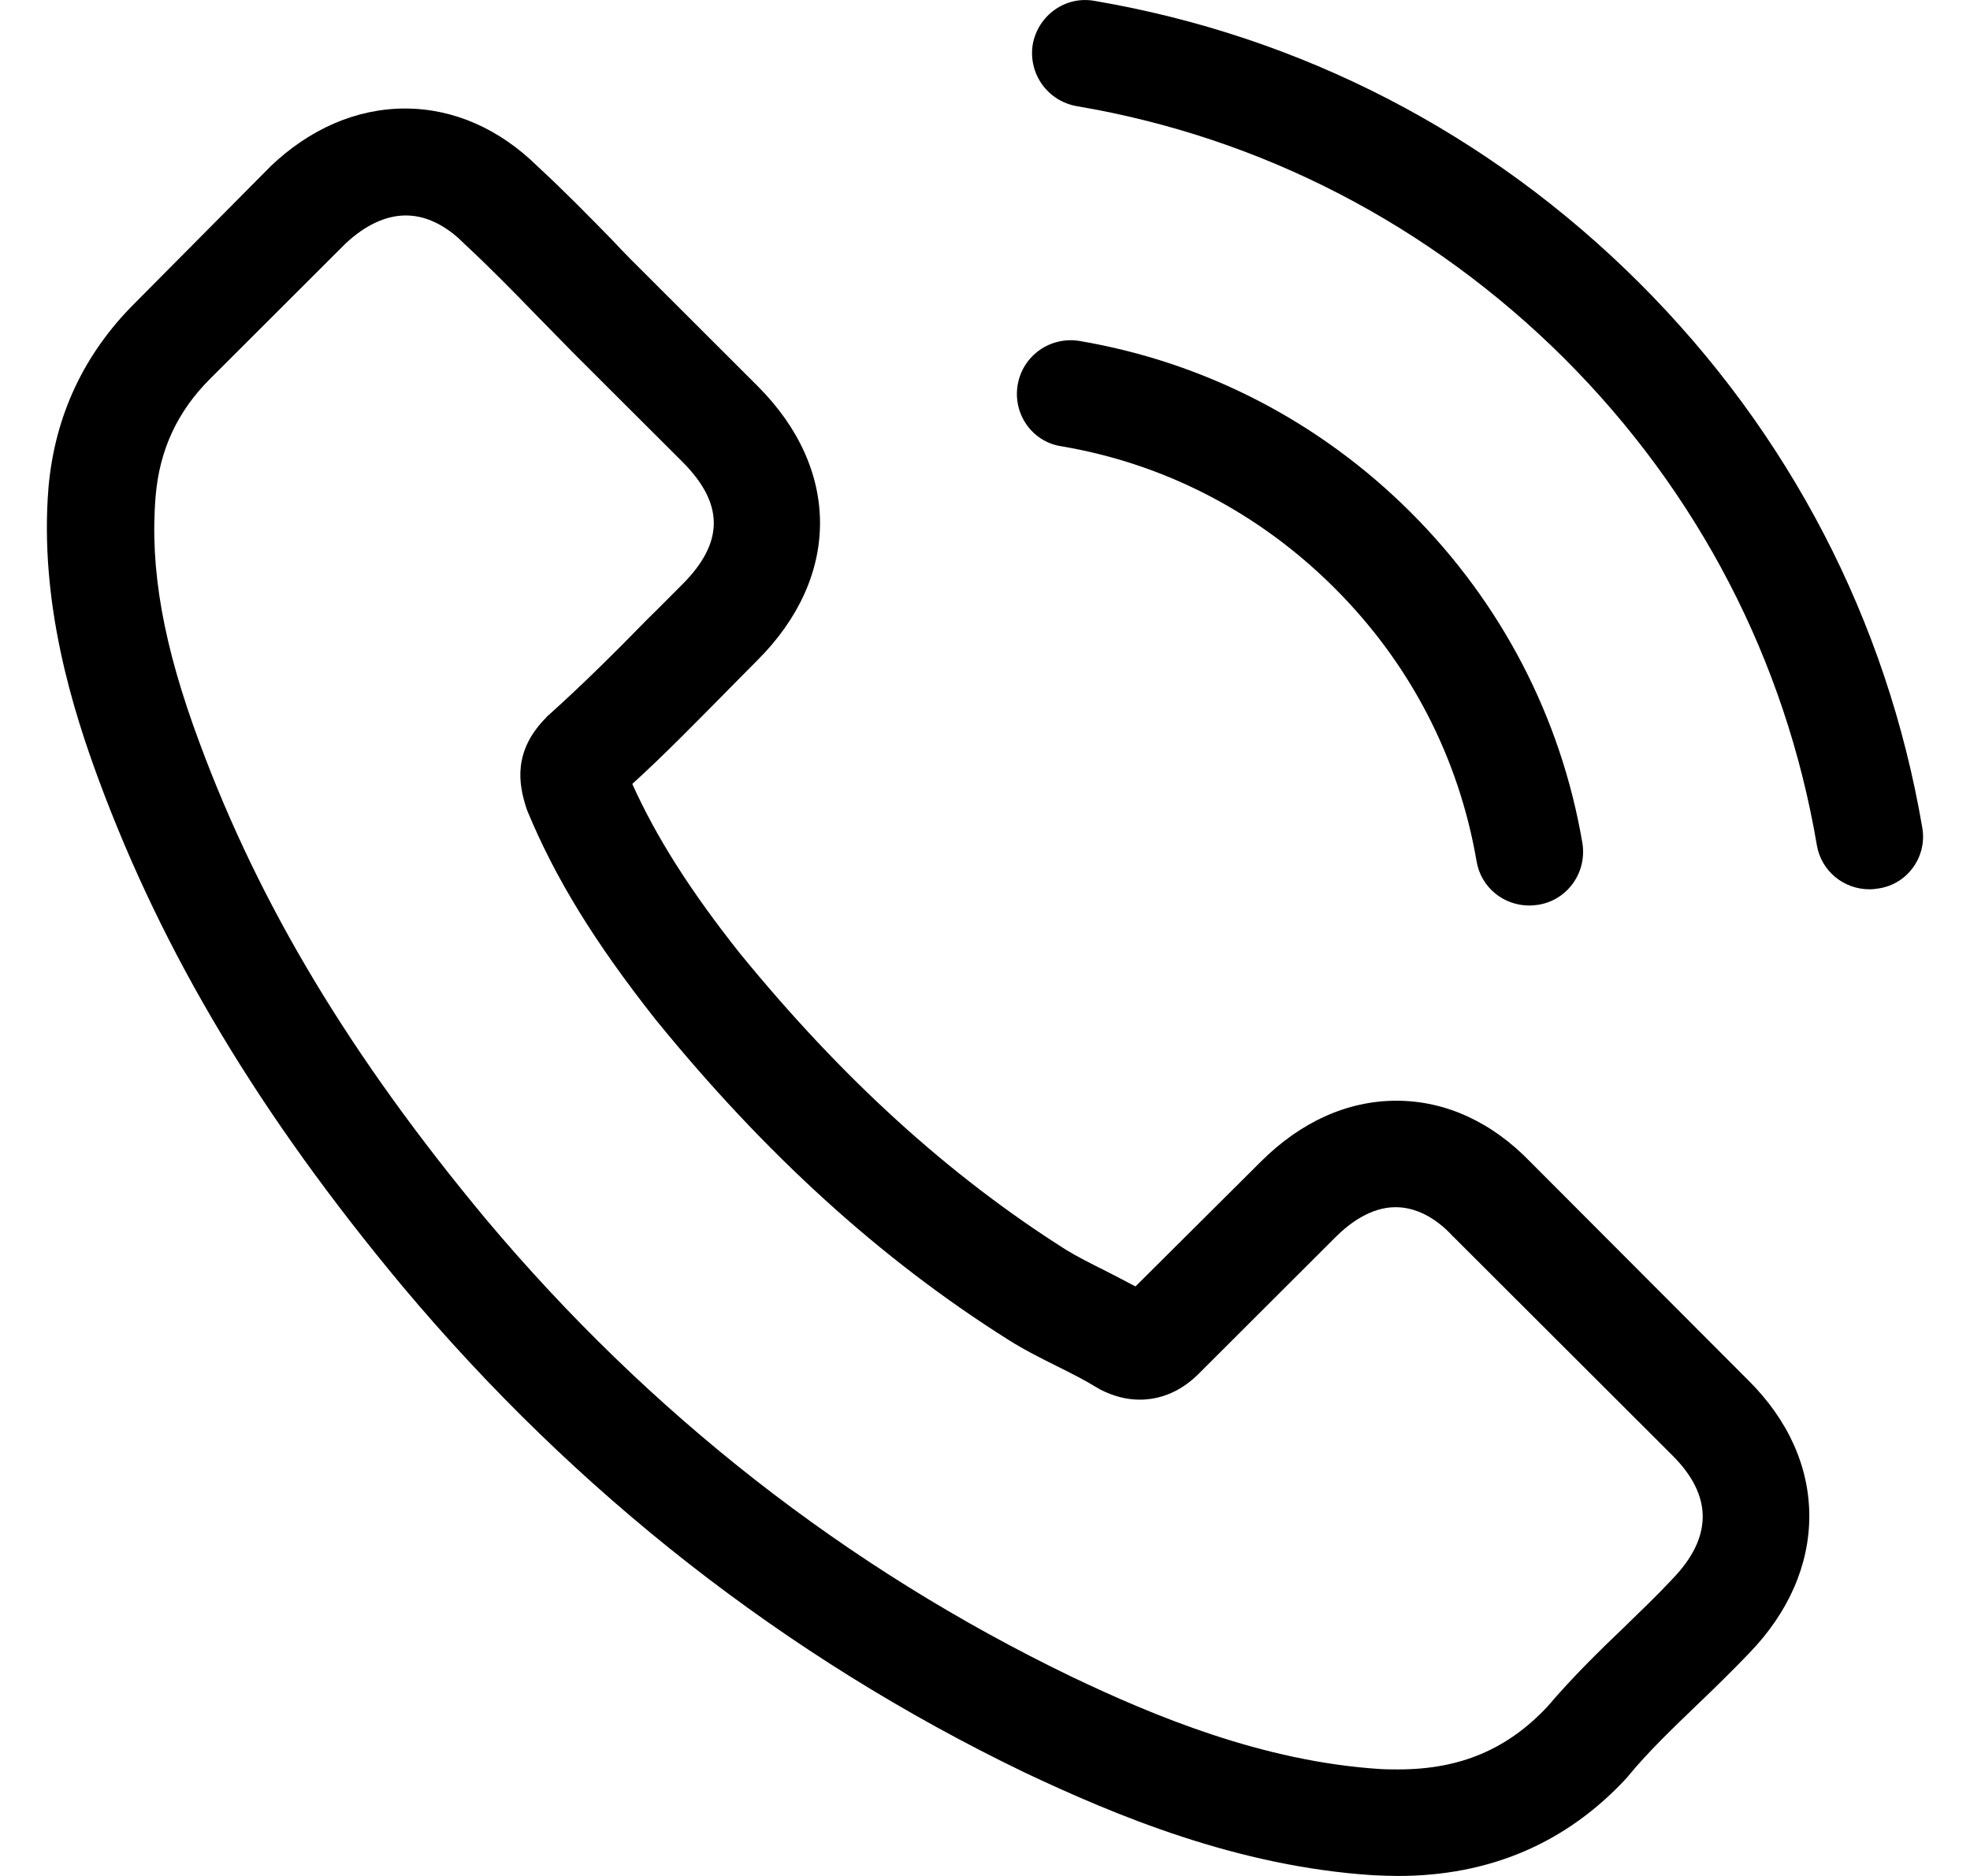
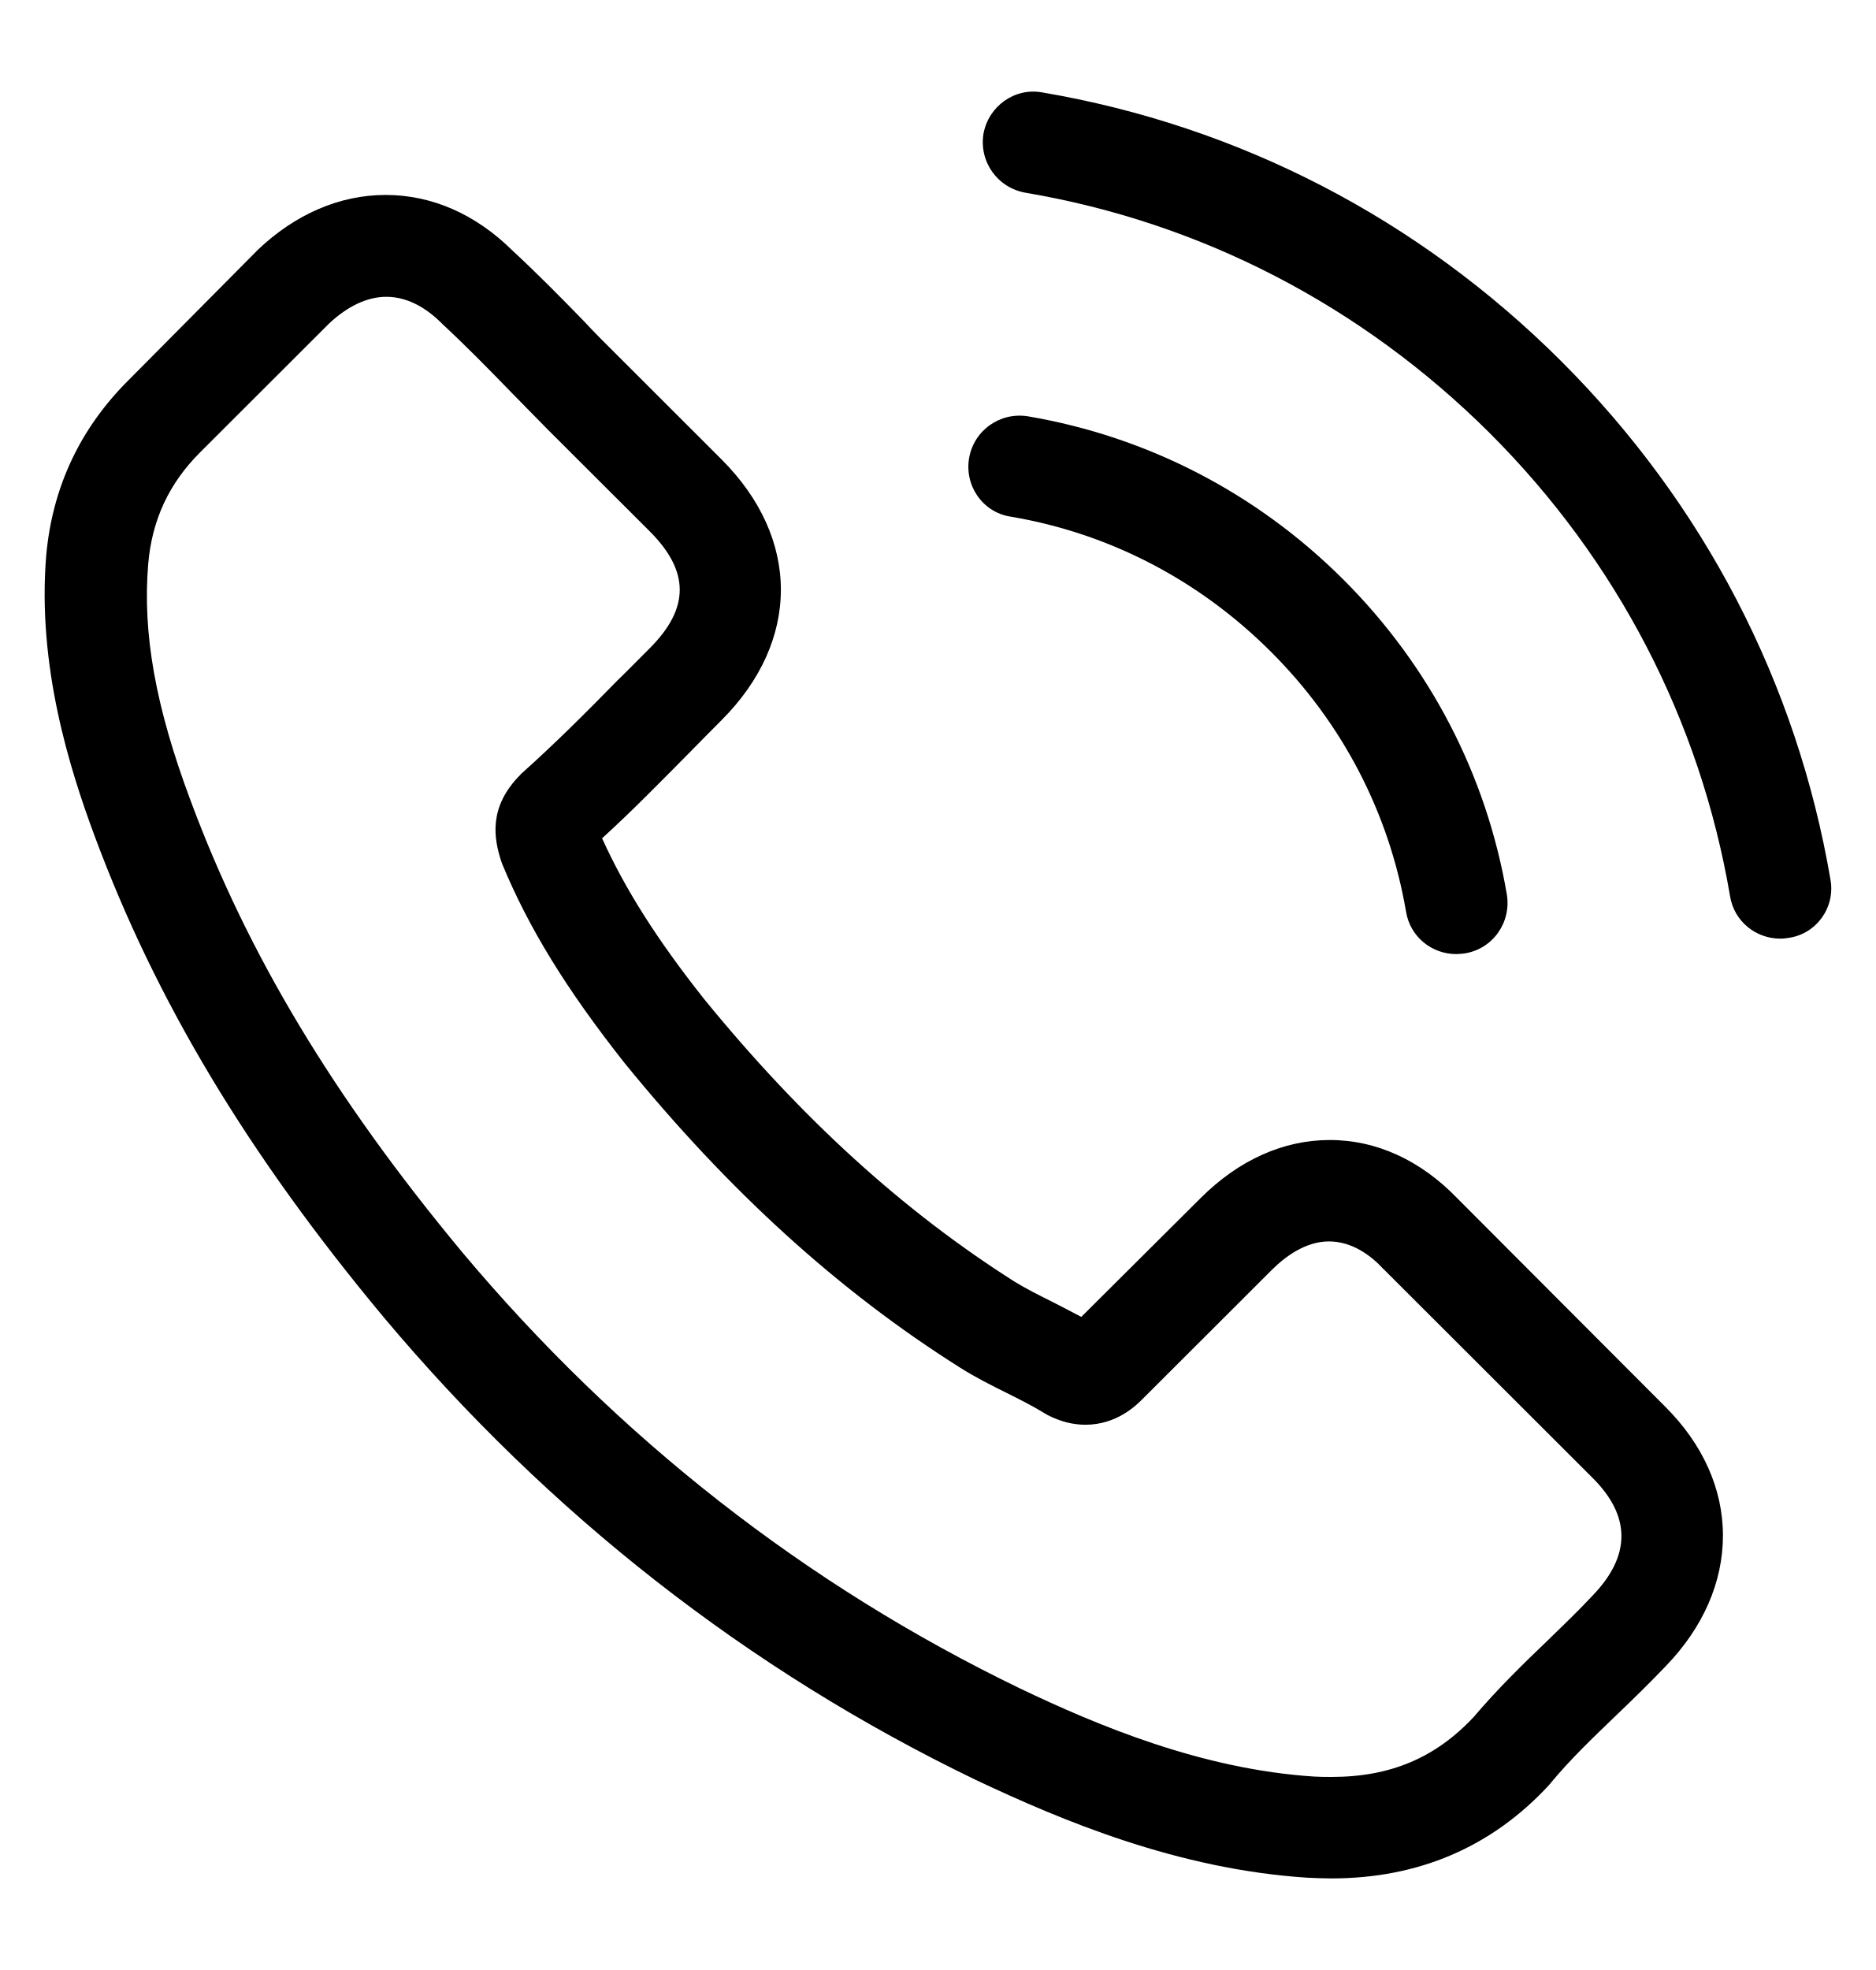
- <svg xmlns="http://www.w3.org/2000/svg" width="21" height="20" viewBox="0 0 21 20" fill="none">
+ <svg xmlns="http://www.w3.org/2000/svg" width="20" height="21" viewBox="0 0 21 20" fill="none">
  <path d="M16.315 12.389C15.905 11.963 15.41 11.735 14.886 11.735C14.366 11.735 13.867 11.959 13.44 12.385L12.104 13.715C11.995 13.656 11.885 13.601 11.779 13.546C11.627 13.47 11.483 13.398 11.36 13.322C10.109 12.529 8.972 11.494 7.881 10.156C7.353 9.489 6.998 8.928 6.74 8.358C7.087 8.042 7.408 7.712 7.721 7.396C7.839 7.277 7.957 7.155 8.076 7.037C8.963 6.15 8.963 5.002 8.076 4.116L6.922 2.963C6.791 2.833 6.655 2.698 6.529 2.562C6.275 2.301 6.009 2.031 5.734 1.777C5.324 1.372 4.833 1.157 4.318 1.157C3.802 1.157 3.303 1.372 2.88 1.777C2.876 1.782 2.876 1.782 2.872 1.786L1.435 3.234C0.894 3.774 0.585 4.432 0.517 5.196C0.416 6.429 0.779 7.577 1.058 8.329C1.743 10.173 2.766 11.883 4.292 13.715C6.144 15.922 8.372 17.666 10.916 18.894C11.889 19.354 13.187 19.899 14.636 19.992C14.725 19.996 14.818 20 14.903 20C15.879 20 16.699 19.65 17.342 18.953C17.346 18.945 17.355 18.941 17.359 18.932C17.579 18.666 17.832 18.425 18.099 18.168C18.28 17.995 18.466 17.813 18.648 17.623C19.067 17.189 19.287 16.682 19.287 16.163C19.287 15.64 19.062 15.137 18.636 14.715L16.315 12.389ZM17.828 16.834C17.824 16.834 17.824 16.838 17.828 16.834C17.663 17.011 17.494 17.172 17.312 17.349C17.038 17.611 16.759 17.885 16.497 18.193C16.07 18.649 15.566 18.864 14.907 18.864C14.844 18.864 14.776 18.864 14.713 18.86C13.457 18.78 12.29 18.29 11.415 17.872C9.023 16.716 6.922 15.074 5.176 12.993C3.734 11.258 2.771 9.654 2.132 7.932C1.739 6.881 1.595 6.062 1.659 5.289C1.701 4.795 1.891 4.386 2.242 4.036L3.684 2.596C3.891 2.402 4.111 2.297 4.326 2.297C4.592 2.297 4.808 2.457 4.943 2.592C4.948 2.596 4.952 2.6 4.956 2.605C5.214 2.845 5.459 3.094 5.717 3.36C5.848 3.495 5.983 3.63 6.119 3.77L7.273 4.922C7.721 5.37 7.721 5.783 7.273 6.231C7.15 6.353 7.032 6.475 6.909 6.594C6.554 6.957 6.216 7.294 5.848 7.624C5.84 7.632 5.831 7.636 5.827 7.645C5.463 8.008 5.531 8.362 5.607 8.603C5.611 8.616 5.615 8.628 5.62 8.641C5.92 9.367 6.343 10.051 6.985 10.865L6.989 10.87C8.156 12.305 9.386 13.424 10.743 14.28C10.916 14.39 11.094 14.479 11.263 14.563C11.415 14.639 11.559 14.711 11.682 14.787C11.699 14.795 11.716 14.808 11.732 14.816C11.876 14.888 12.011 14.922 12.151 14.922C12.502 14.922 12.722 14.703 12.793 14.631L14.239 13.187C14.383 13.044 14.611 12.87 14.877 12.87C15.14 12.87 15.355 13.035 15.486 13.179C15.49 13.183 15.49 13.183 15.495 13.187L17.824 15.513C18.259 15.944 18.259 16.387 17.828 16.834Z" fill="currentColor" />
  <path d="M11.309 4.757C12.417 4.943 13.423 5.467 14.226 6.269C15.03 7.071 15.55 8.075 15.74 9.181C15.786 9.46 16.027 9.654 16.302 9.654C16.336 9.654 16.365 9.65 16.399 9.646C16.712 9.595 16.919 9.299 16.868 8.987C16.64 7.649 16.006 6.429 15.038 5.462C14.07 4.496 12.848 3.863 11.508 3.635C11.195 3.584 10.904 3.791 10.849 4.099C10.794 4.407 10.997 4.707 11.309 4.757Z" fill="currentColor" />
  <path d="M20.491 8.822C20.115 6.619 19.075 4.614 17.477 3.018C15.879 1.423 13.871 0.384 11.665 0.009C11.356 -0.046 11.065 0.165 11.009 0.473C10.959 0.785 11.166 1.077 11.479 1.132C13.449 1.465 15.245 2.398 16.674 3.82C18.103 5.247 19.033 7.041 19.367 9.008C19.413 9.287 19.654 9.481 19.929 9.481C19.963 9.481 19.992 9.477 20.026 9.472C20.335 9.426 20.546 9.131 20.491 8.822Z" fill="currentColor" />
</svg>
